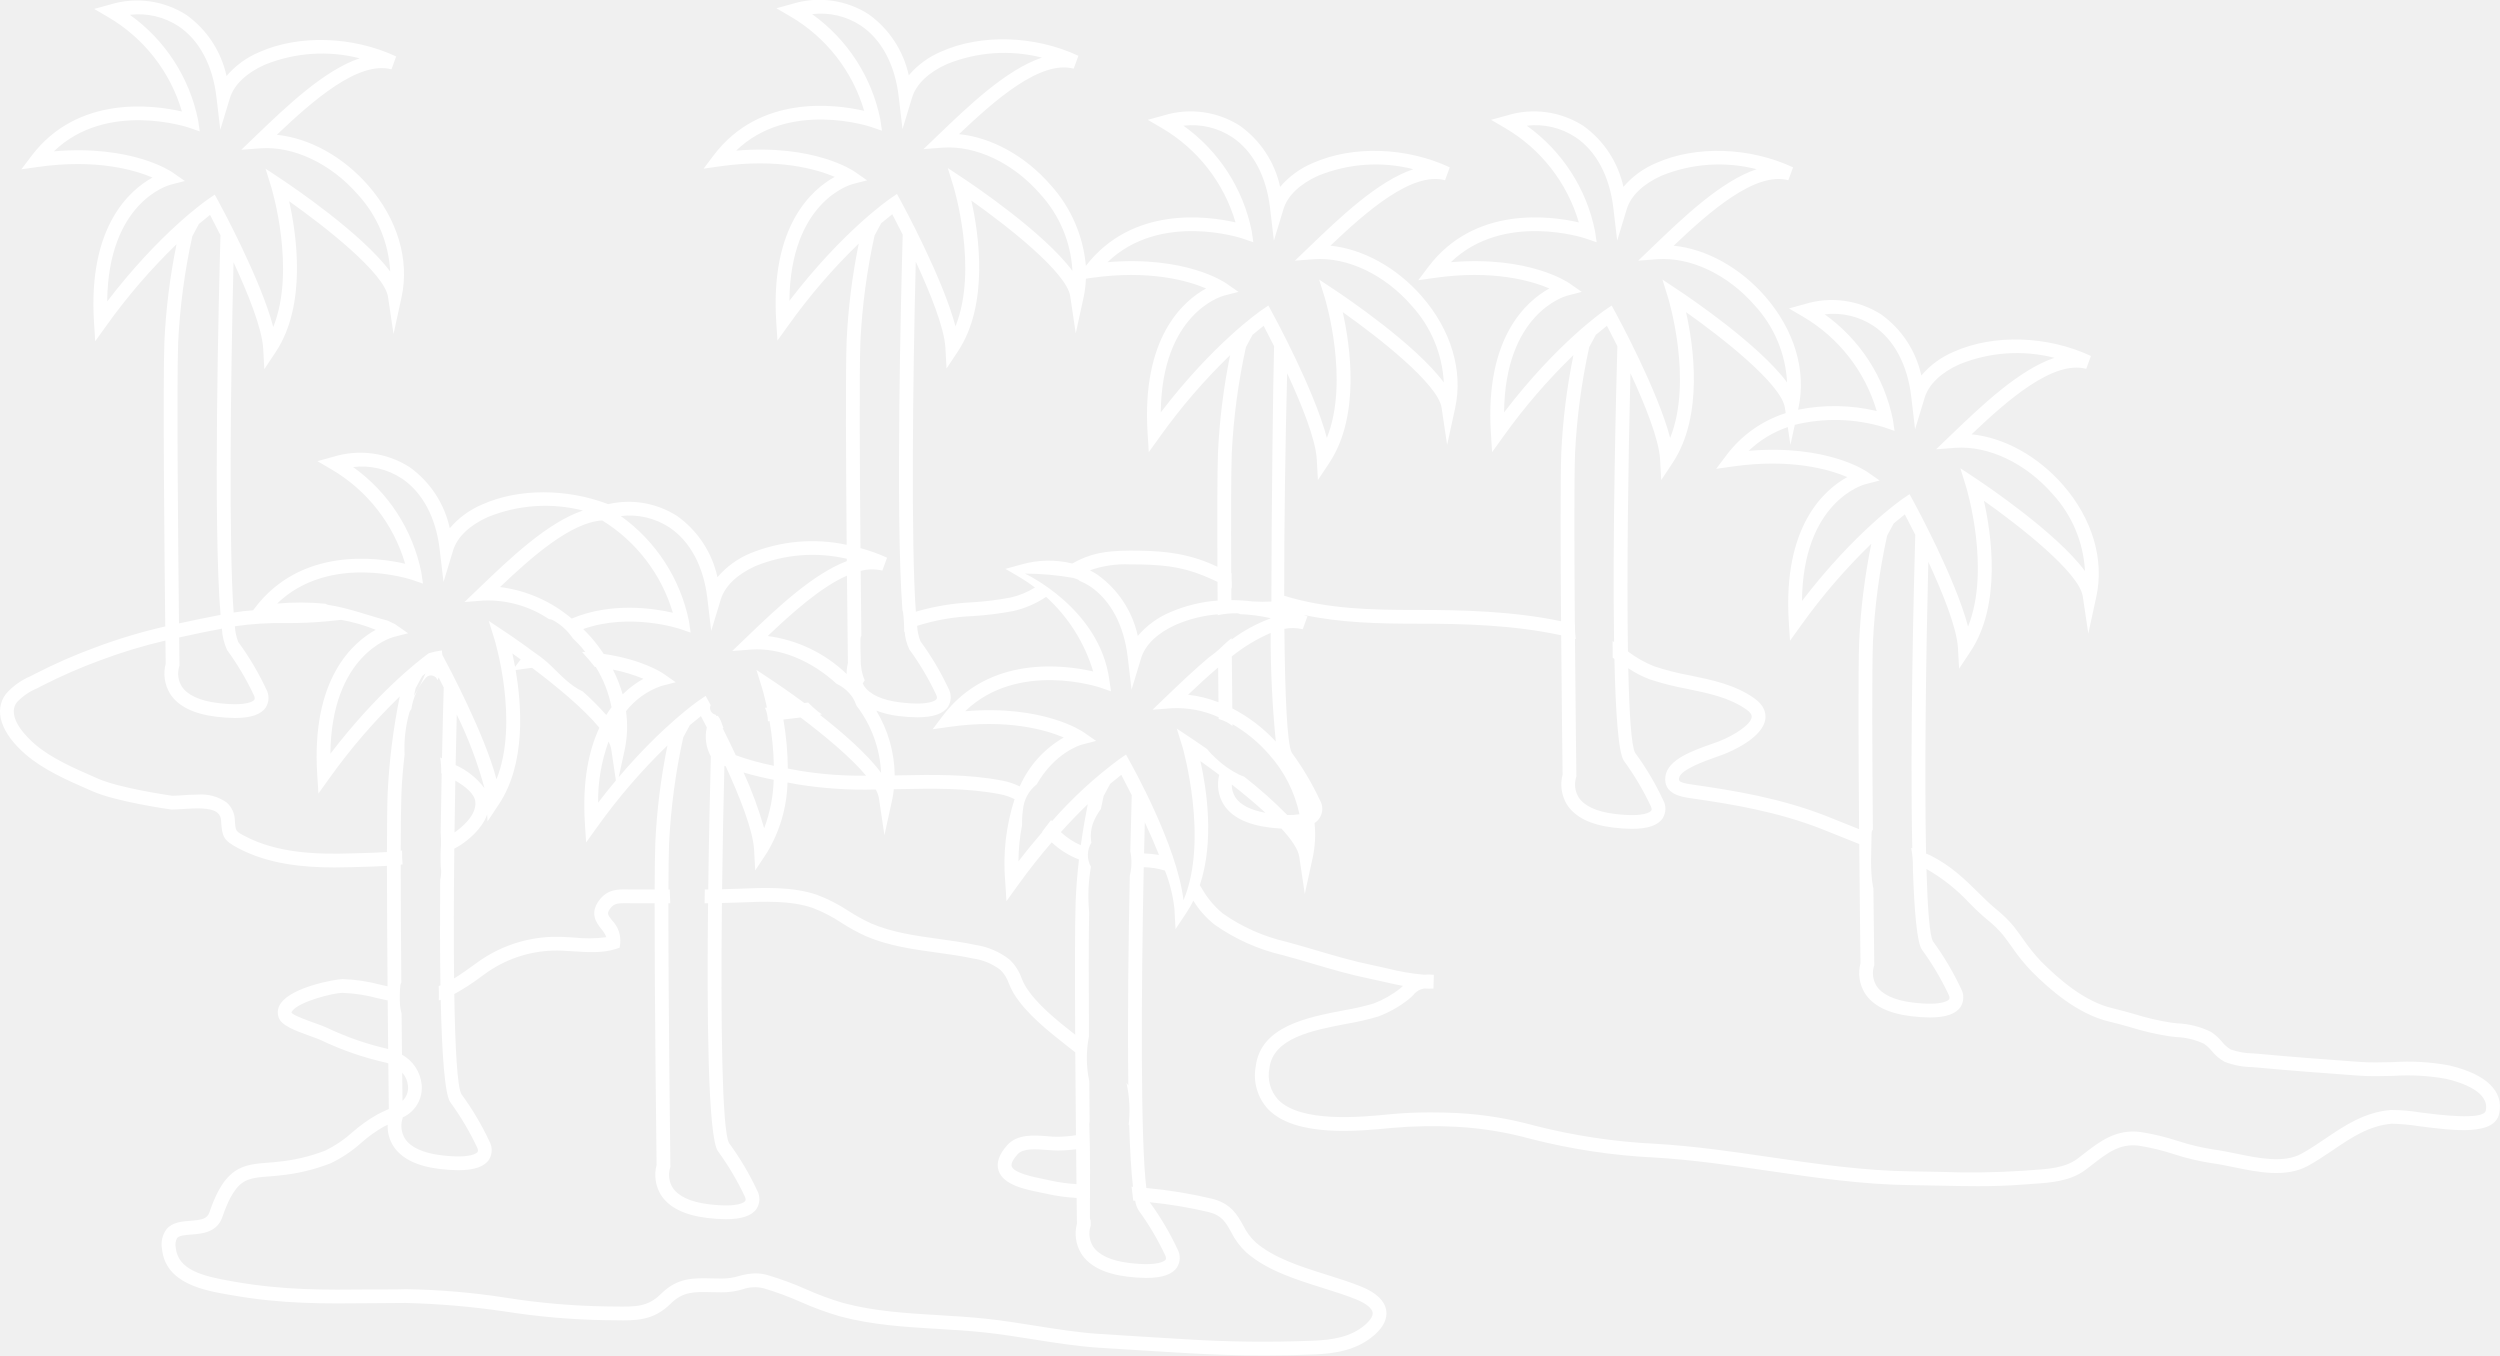
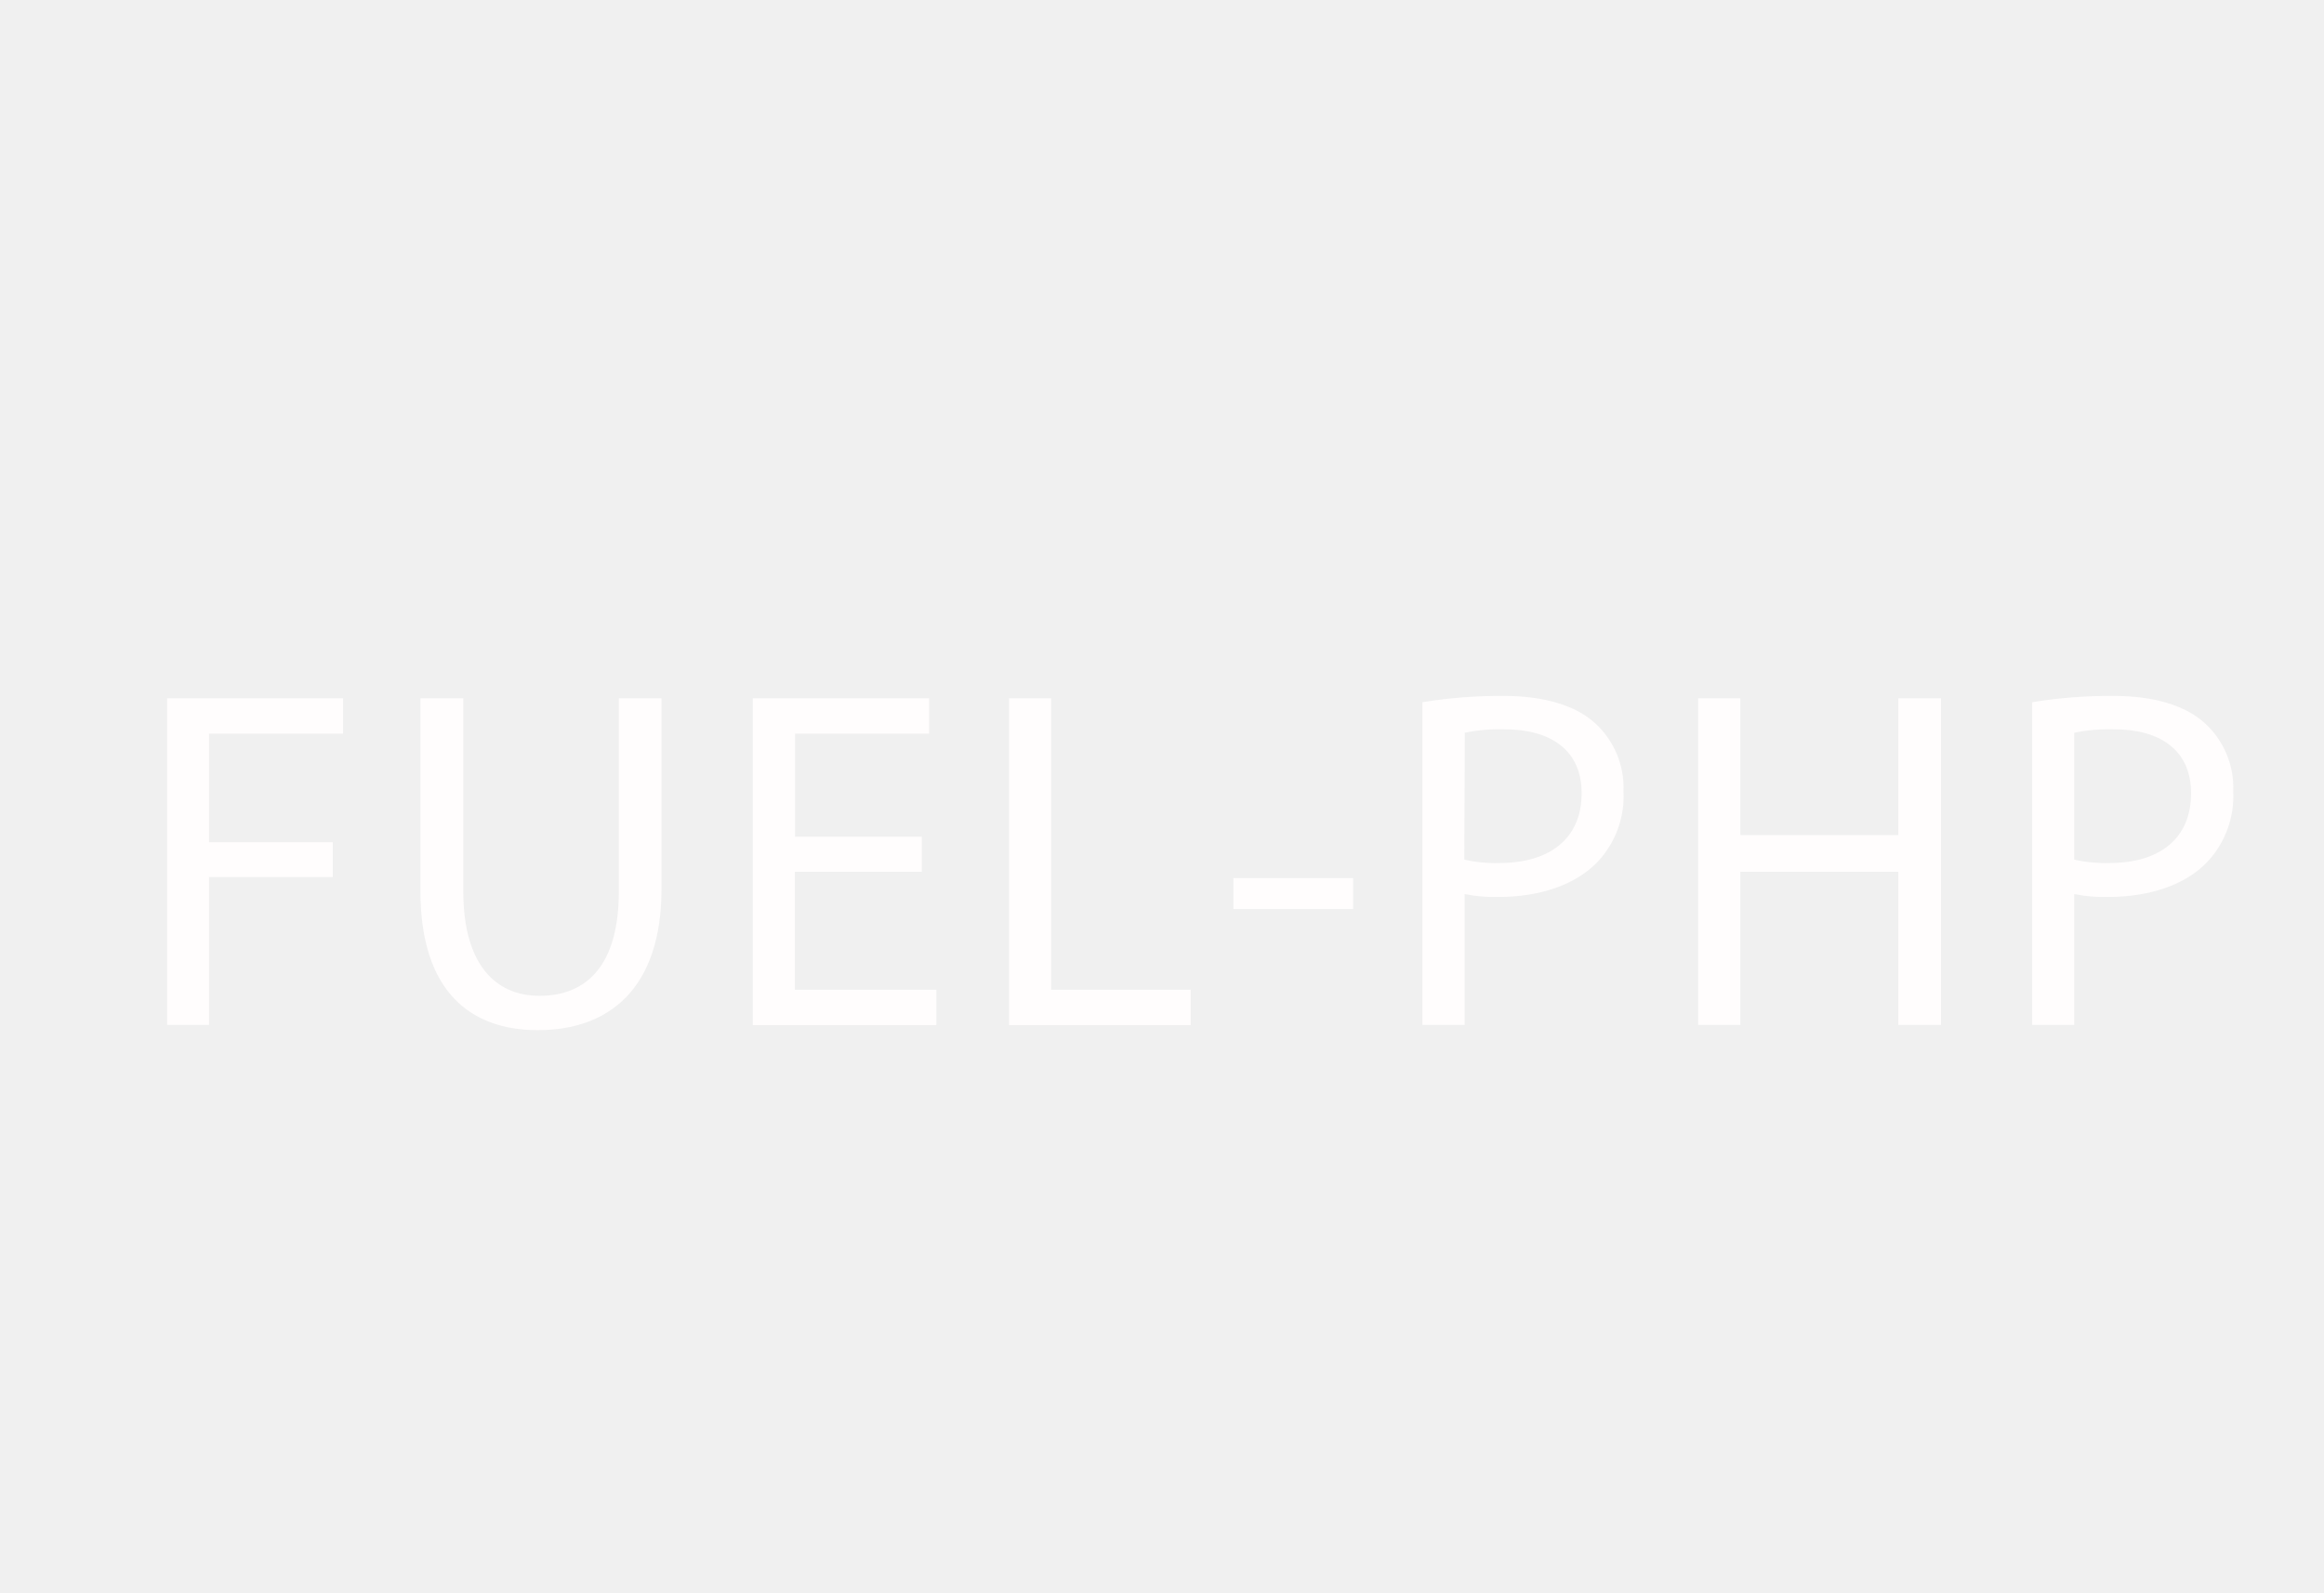
- <svg xmlns="http://www.w3.org/2000/svg" viewBox="0 0 425.689 230.808">
+ <svg xmlns="http://www.w3.org/2000/svg" viewBox="0 0 225.37 154.45">
  <defs>
-     <style>
-       .cls-1 {
-         fill: #fff;
-       }
-     </style>
+     <style>.cls-1,.cls-2{fill:#fffdfd;}.cls-2{opacity:0;}</style>
  </defs>
  <g id="Layer_2" data-name="Layer 2">
-     <g id="Layer_4" data-name="Layer 4">
-       <path class="cls-1" d="M417.095,181.428a38.192,38.192,0,0,0-9.65-.573c-1.995.046-3.88.094-5.697-.041l-.483-.034c-5.697-.419-11.075-.813-16.602-1.331l-1.008-.08a12.09,12.09,0,0,1-3.837-.676,5.566,5.566,0,0,1-1.48-1.315,8.215,8.215,0,0,0-1.851-1.663,14.122,14.122,0,0,0-5.726-1.461l-1.088-.126a43.324,43.324,0,0,1-6.205-1.445c-1.23-.353-2.46-.701-3.695-.99-4.911-1.141-9.288-5.064-12.154-7.914a30.747,30.747,0,0,1-3.191-3.958c-.506-.701-1.015-1.406-1.555-2.103a20.515,20.515,0,0,0-2.962-2.891c-.55-.467-1.097-.932-1.606-1.425l-1.232-1.207c-2.591-2.549-4.829-4.753-8.39-6.549-.234-.118-.482-.197-.721-.303-.282-13.602-.017-33.812.383-49.676,2.393,5.155,4.855,11.206,5.046,14.664l.195,3.532,1.954-2.948c5.319-8.031,3.534-20.029,2.272-25.652,6.095,4.311,16.231,12.239,16.833,16.281l.941,6.336,1.363-6.258c1.388-6.368-.673-13.301-5.658-19.028-4.309-4.945-10.062-8.088-15.58-8.64,6.168-5.864,13.913-12.649,19.525-11.148l.802-2.194c-7.41-3.461-16.565-3.745-23.332-.728a14.781,14.781,0,0,0-5.552,4.054,17.334,17.334,0,0,0-6.824-10.392,15.59,15.59,0,0,0-13.029-1.764l-2.689.738,2.407,1.406a27.638,27.638,0,0,1,12.539,16.061,31.289,31.289,0,0,0-13.389-.222l.057-.26c1.388-6.368-.673-13.301-5.658-19.028-4.309-4.945-10.062-8.088-15.58-8.64,6.168-5.864,13.913-12.649,19.525-11.148l.802-2.194c-7.41-3.461-16.565-3.745-23.332-.728a14.78,14.78,0,0,0-5.552,4.054,17.334,17.334,0,0,0-6.824-10.392,15.59,15.59,0,0,0-13.029-1.764l-2.689.738,2.407,1.406A27.638,27.638,0,0,1,268.836,37.87c-4.893-1.127-17.756-2.847-25.629,7.575L241.496,47.713l2.813-.399c9.918-1.409,16.428.492,19.516,1.8-3.912,2.158-10.988,8.342-9.964,24.596l.206,3.28,1.917-2.669a100.736,100.736,0,0,1,11.933-13.854,107.872,107.872,0,0,0-2.068,16.577c-.166,4.412-.127,16.817-.039,28.736-8.123-1.698-16.658-1.935-24.658-1.922-7.769.012-15.265-.177-22.484-2.414-.018-12.057.204-26.165.5-37.895,2.393,5.155,4.855,11.206,5.046,14.664l.195,3.532,1.954-2.948c5.319-8.031,3.534-20.029,2.272-25.652,6.095,4.311,16.231,12.239,16.833,16.281l.941,6.336,1.363-6.258c1.388-6.368-.673-13.301-5.658-19.028-4.309-4.945-10.062-8.088-15.58-8.64,6.168-5.864,13.913-12.649,19.525-11.148l.802-2.194c-7.41-3.461-16.565-3.745-23.332-.728a14.78,14.78,0,0,0-5.552,4.054,17.334,17.334,0,0,0-6.824-10.392,15.59,15.59,0,0,0-13.029-1.764l-2.689.738,2.407,1.406A27.638,27.638,0,0,1,210.381,37.87c-4.864-1.12-17.599-2.815-25.484,7.403a23.547,23.547,0,0,0-6.019-13.792c-4.309-4.945-10.062-8.088-15.58-8.64,6.168-5.864,13.913-12.649,19.525-11.148l.802-2.194c-7.41-3.461-16.565-3.745-23.332-.728a14.78,14.78,0,0,0-5.552,4.054,17.334,17.334,0,0,0-6.824-10.392A15.59,15.59,0,0,0,134.888.668l-2.689.738L134.607,2.812a27.638,27.638,0,0,1,12.539,16.061c-4.893-1.127-17.756-2.847-25.629,7.575l-1.711,2.268,2.813-.399c9.918-1.409,16.428.492,19.516,1.8-3.912,2.158-10.988,8.342-9.964,24.596l.206,3.28,1.917-2.669a100.736,100.736,0,0,1,11.933-13.854,107.872,107.872,0,0,0-2.068,16.577c-.195,5.161-.108,21.259.009,34.72a27.995,27.995,0,0,0-16.451,1.462,14.78,14.78,0,0,0-5.552,4.054,17.334,17.334,0,0,0-6.824-10.392,15.294,15.294,0,0,0-11.781-2.044c-7.031-2.684-15.223-2.724-21.423.04a14.78,14.78,0,0,0-5.552,4.054,17.334,17.334,0,0,0-6.824-10.392,15.59,15.59,0,0,0-13.029-1.764l-2.689.738,2.407,1.406A27.638,27.638,0,0,1,68.989,95.992c-4.893-1.127-17.756-2.847-25.629,7.575l-.266.353c-1.109.077-2.214.195-3.311.378-.825-11.364-.534-39.126-.016-59.63,2.393,5.155,4.855,11.206,5.046,14.664l.195,3.532,1.954-2.948c5.319-8.031,3.534-20.029,2.272-25.652,6.095,4.311,16.231,12.239,16.833,16.281l.941,6.336,1.363-6.258c1.388-6.368-.673-13.301-5.658-19.028-4.309-4.945-10.062-8.088-15.58-8.64C53.301,17.091,61.045,10.306,66.657,11.807l.802-2.194c-7.41-3.461-16.565-3.745-23.332-.728a14.78,14.78,0,0,0-5.552,4.054A17.334,17.334,0,0,0,31.751,2.546,15.59,15.59,0,0,0,18.722.782l-2.689.738,2.407,1.406A27.638,27.638,0,0,1,30.979,18.988c-4.893-1.127-17.756-2.847-25.629,7.575L3.639,28.83l2.813-.399c9.918-1.409,16.428.492,19.516,1.8-3.912,2.158-10.988,8.342-9.964,24.596l.206,3.28,1.917-2.669A100.736,100.736,0,0,1,30.06,41.586a107.872,107.872,0,0,0-2.068,16.577c-.271,7.184.002,35.55.146,48.502A92.722,92.722,0,0,0,16.182,110.26a90.539,90.539,0,0,0-10.149,4.448l-.813.421A11.62,11.62,0,0,0,1.007,118.158c-2.112,2.808-.859,6.659,3.353,10.296C7.4,131.083,11.452,132.854,15.03,134.416l.76.334c4.036,1.771,12.926,3.028,13.301,3.081l.163.011c.584,0,1.264-.044,1.99-.092,1.984-.128,4.703-.307,5.813.667a1.843,1.843,0,0,1,.591,1.397c.17,2.694.403,3.28,2.937,4.622C45.675,147.124,51.537,147.706,56.945,147.706c.98,0,1.947-.021,2.891-.048l1.489-.041c1.514-.04,3.041-.083,4.562-.18.003,6.179.05,13.592.107,20.507-.392-.086-.783-.173-1.181-.264a28.887,28.887,0,0,0-6.489-.969c-1.452.071-8.558,1.356-10.486,4.096a2.592,2.592,0,0,0-.385,2.458c.47,1.315,2.501,2.128,5.545,3.216.703.252,1.306.463,1.633.625a52.502,52.502,0,0,0,11.144,3.853c.114.028.229.074.344.112.037,3.482.069,6.226.088,7.759-.119.056-.228.108-.354.166-.513.234-1.035.474-1.542.74a25.154,25.154,0,0,0-4.281,3.037,19.864,19.864,0,0,1-4.67,3.156,30.462,30.462,0,0,1-8.093,1.897c-.536.071-1.097.112-1.668.153-1.865.137-3.979.293-5.658,1.484-2.178,1.551-3.349,4.274-4.29,6.986-.378,1.09-1.28,1.271-3.253,1.422-1.429.11-3.049.234-4.05,1.436a4.335,4.335,0,0,0-.763,3.376c.621,5.898,7.163,7.039,11.489,7.793l.389.066c8.7,1.528,15.672,1.443,23.728,1.363,1.878-.021,3.818-.041,5.85-.044a139,139,0,0,1,16.946,1.455,122.475,122.475,0,0,0,17.198,1.48c.55,0,1.077.009,1.583.016,3.479.066,6.475.105,9.442-2.84,2.075-2.059,4.006-2.013,6.918-1.947.534.011,1.093.025,1.674.025a12.009,12.009,0,0,0,3.635-.509,6.233,6.233,0,0,1,3.628-.167,51.816,51.816,0,0,1,6.29,2.325,52.512,52.512,0,0,0,6.647,2.439c5.493,1.477,11.178,1.816,16.675,2.142,2.634.158,5.355.318,8.001.605,2.735.295,5.516.738,8.205,1.164,3.647.582,7.415,1.182,11.185,1.434,3.037.204,6.075.385,9.114.566l5.087.307c4.888.3,9.547.451,14.071.451,2.882,0,5.706-.062,8.5-.181,3.31-.147,7.101-.644,10.117-3.246,1.615-1.395,2.313-2.833,2.082-4.274-.259-1.597-1.677-2.969-4.102-3.967-1.855-.767-3.869-1.4-5.999-2.068-4.453-1.4-9.057-2.845-12.184-5.58a9.856,9.856,0,0,1-2.078-2.847c-.973-1.75-2.078-3.736-5.305-4.533a80.01,80.01,0,0,0-11.178-1.825c-1.003-7.972-.879-33.371-.442-54.623a13.248,13.248,0,0,1,3.61.573,25.406,25.406,0,0,1,1.61,6.439l.195,3.532,1.954-2.948a17.942,17.942,0,0,0,1.078-1.897,15.29,15.29,0,0,0,3.593,4.061,33.063,33.063,0,0,0,11.65,5.22c1.709.456,3.401.955,5.094,1.455,3.117.919,6.34,1.867,9.627,2.536.795.16,1.601.346,2.417.531,1.088.25,2.192.502,3.303.71a5.039,5.039,0,0,1-.444.41,17.111,17.111,0,0,1-4.549,2.591,43.421,43.421,0,0,1-5.003,1.145c-6.338,1.216-14.227,2.728-15.067,9.565a8.462,8.462,0,0,0,2.126,7.302c4.68,4.785,15.26,3.74,21.153,3.161a77.692,77.692,0,0,1,11.024-.179,59.87,59.87,0,0,1,12.578,2.068,105.597,105.597,0,0,0,21.002,3.161c6.464.373,13.013,1.331,19.344,2.256,7.955,1.161,16.183,2.364,24.431,2.446,1.592.016,3.184.05,4.776.085,2.133.046,4.297.092,6.475.092,2.623,0,5.266-.066,7.886-.286.483-.039.978-.073,1.477-.105,3.005-.199,6.414-.424,9.05-2.41l1.072-.825c2.543-1.977,4.728-3.699,7.98-3.269a38.175,38.175,0,0,1,5.933,1.432,40.68,40.68,0,0,0,6.425,1.537c1.136.144,2.382.403,3.683.669,4.217.87,9.004,1.851,12.738-.195,1.514-.829,2.93-1.787,4.297-2.712,3.145-2.128,6.114-4.139,10.001-4.473a33.564,33.564,0,0,1,4.572.415c6.047.776,12.905,1.661,13.714-2.155C426.363,185.812,423.356,182.91,417.095,181.428ZM331.821,169.402c.002.005.25.479.064.751-.082.124-.978,1.191-6.21.554-3.088-.376-5.218-1.363-6.164-2.854a4.156,4.156,0,0,1-.435-3.298l.066-.195-.002-.206c-.002-.155-.07-5.553-.145-12.947a.947.947,0,0,1-.057-.146c-.562-3.035-.263-6.108-.255-9.171a1.077,1.077,0,0,1,.221-.654c-.105-12.833-.169-27.191.014-31.988a108.765,108.765,0,0,1,2.414-18.038l1.123-2.083c.747-.628,1.414-1.172,1.889-1.538.432.82,1.059,2.031,1.778,3.468-.223,7.875-.921,35.06-.505,53.379-.062-.02-.123-.04-.185-.06a17.273,17.273,0,0,1,.292,3.491c0,.009-.008.015-.008.024.244,7.324.711,12.696,1.534,13.795A47.185,47.185,0,0,1,331.821,169.402Zm-15.262-28.215c-.571-.23-1.151-.458-1.714-.687-1.285-.522-2.57-1.042-3.857-1.544-7.831-3.051-15.514-4.315-22.899-5.376-2.187-.307-2.254-.6-2.185-1.093.204-1.436,4.48-2.939,6.306-3.58.504-.179.951-.337,1.306-.474,1.113-.433,6.693-2.765,7.082-6.047.11-.919-.137-2.275-1.931-3.523-3.278-2.284-7.149-3.083-10.892-3.853a45.944,45.944,0,0,1-6.079-1.539,19.242,19.242,0,0,1-4.497-2.542c-.211-13.511.046-32.385.425-47.378,2.393,5.155,4.855,11.206,5.046,14.664l.195,3.532,1.954-2.948c5.319-8.031,3.534-20.029,2.272-25.652,6.095,4.311,16.231,12.239,16.833,16.281l.136.916a20.31,20.31,0,0,0-10.129,7.219l-1.711,2.268,2.813-.399c9.918-1.409,16.428.492,19.516,1.8-3.912,2.158-10.988,8.342-9.964,24.596l.206,3.28,1.917-2.669a100.735,100.735,0,0,1,11.933-13.854,107.873,107.873,0,0,0-2.068,16.577C316.391,113.983,316.454,128.345,316.559,141.187ZM268.417,132.038c-.003-.221-.14-11.109-.239-23.27.047.015.091.037.139.052-.038-.339-.09-.683-.11-1.01-.03-.491-.026-.983-.027-1.474l-.021-.007c-.091-12.059-.133-24.745.036-29.196a108.765,108.765,0,0,1,2.414-18.038l1.123-2.083c.747-.628,1.414-1.172,1.889-1.538.432.82,1.059,2.031,1.778,3.468-.211,7.456-.848,32.222-.562,50.388q-.13-.085-.258-.174c.025.887.02,1.777.02,2.665.006.061.007.122.013.183.092.064.187.123.279.188.205,9.142.683,16.108,1.636,17.38a47.185,47.185,0,0,1,4.57,7.715c.002.005.25.479.064.751-.082.124-.978,1.191-6.21.554-3.088-.376-5.218-1.363-6.164-2.854a4.156,4.156,0,0,1-.435-3.298l.066-.195Zm36.448-56.275.746-3.426a28.757,28.757,0,0,1,15.161.404l1.821.628-.277-1.906a29.109,29.109,0,0,0-11.62-17.942,12.419,12.419,0,0,1,8.326,1.97c3.5,2.359,5.777,6.631,6.414,12.03l.655,5.575,1.631-5.371c.689-2.275,2.799-4.297,5.942-5.699a25.919,25.919,0,0,1,16.169-1.099c-6.052,2.025-12.509,8.228-17.576,13.091l-2.591,2.488,3.262-.252c5.642-.396,11.987,2.591,16.595,7.884a20.988,20.988,0,0,1,5.5,13.104c-4.817-6.505-16.852-14.616-18.483-15.697l-2.744-1.823.976,3.147c.048.153,4.26,14.039.339,23.817-2.146-8.177-9.007-20.794-9.343-21.408l-.618-1.136-1.07.728c-.355.241-8.23,5.676-17.248,17.463.165-16.817,10.289-19.747,10.761-19.875l2.467-.637-2.094-1.459c-.295-.206-6.956-4.719-20.205-3.598a17.978,17.978,0,0,1,6.652-4.041Zm-48.757-5.548c.165-16.817,10.289-19.747,10.761-19.875l2.467-.637-2.094-1.459c-.295-.206-6.956-4.719-20.205-3.598,9.011-8.695,22.86-4.077,23.011-4.022l1.821.628-.277-1.906a29.109,29.109,0,0,0-11.62-17.942,12.419,12.419,0,0,1,8.326,1.97c3.5,2.359,5.777,6.631,6.414,12.03l.655,5.575,1.631-5.371c.689-2.275,2.799-4.297,5.942-5.699a25.919,25.919,0,0,1,16.169-1.099c-6.052,2.025-12.509,8.228-17.576,13.091L278.942,44.387l3.262-.252c5.642-.396,11.987,2.591,16.595,7.884a20.988,20.988,0,0,1,5.5,13.104c-4.817-6.505-16.852-14.616-18.483-15.697l-2.744-1.823.976,3.147c.048.153,4.26,14.039.339,23.817-2.146-8.177-9.007-20.794-9.343-21.408l-.618-1.136-1.07.728C273,52.993,265.125,58.428,256.108,70.215ZM211.593,40.624l1.821.628-.277-1.906a29.109,29.109,0,0,0-11.62-17.942,12.419,12.419,0,0,1,8.326,1.97c3.5,2.359,5.777,6.631,6.414,12.03l.655,5.575,1.631-5.371c.689-2.275,2.799-4.297,5.942-5.699a25.919,25.919,0,0,1,16.169-1.099c-6.052,2.025-12.509,8.228-17.576,13.091L220.487,44.387l3.262-.252c5.642-.396,11.987,2.591,16.595,7.884a20.988,20.988,0,0,1,5.5,13.104c-4.817-6.505-16.852-14.616-18.483-15.697l-2.744-1.823.976,3.147c.048.153,4.26,14.039.339,23.817-2.146-8.177-9.007-20.794-9.343-21.408l-.618-1.136-1.07.728c-.355.241-8.23,5.676-17.248,17.463.165-16.817,10.289-19.747,10.761-19.875l2.467-.637-2.094-1.459c-.295-.206-6.956-4.719-20.205-3.598C197.593,35.951,211.442,40.569,211.593,40.624Zm-1.886,57.08c.002-.027.018-.042.021-.068l-.079-.038c-.044-8.979-.038-17.091.091-20.465A108.765,108.765,0,0,1,212.154,59.095l1.123-2.083c.747-.628,1.414-1.172,1.889-1.538.432.82,1.059,2.031,1.778,3.468-.169,5.987-.44,27.555-.462,43.489a27.477,27.477,0,0,1-3.162-.014,30.667,30.667,0,0,0-3.646-.235q-.006-.989-.012-1.973C209.857,100.305,209.669,98.333,209.707,97.703Zm7.532,28.564a26.949,26.949,0,0,0-7.406-5.645c-.028-2.69-.057-5.699-.084-8.855a28.804,28.804,0,0,1,6.611-3.992A182.953,182.953,0,0,0,217.239,126.267ZM184.536,50.509a18.451,18.451,0,0,0,.371-3.06l.946-.134c9.918-1.409,16.428.492,19.516,1.8-3.912,2.158-10.988,8.342-9.964,24.596l.206,3.28,1.917-2.669a100.736,100.736,0,0,1,11.933-13.854,107.872,107.872,0,0,0-2.068,16.577c-.123,3.26-.134,10.89-.095,19.458-.474-.213-.945-.434-1.426-.631-4.847-1.984-9.128-2.1-13.436-2.116-4.405.018-6.856.524-9.86,2.194a16.806,16.806,0,0,0-8.69.176l-2.689.738,2.407,1.406a27.478,27.478,0,0,1,2.625,1.765,13.487,13.487,0,0,1-4.119,1.702,52.155,52.155,0,0,1-6.588.825,40.716,40.716,0,0,0-9.576,1.594c-.823-11.382-.531-39.115-.014-59.601,2.393,5.155,4.855,11.206,5.046,14.664l.195,3.532,1.954-2.948c5.319-8.031,3.534-20.029,2.272-25.652,6.095,4.311,16.231,12.239,16.833,16.281l.941,6.336Zm22.794,51.756a24.853,24.853,0,0,0-8.039,1.963,14.78,14.78,0,0,0-5.552,4.054,17.334,17.334,0,0,0-6.824-10.392,13.857,13.857,0,0,0-1.325-.783,18.021,18.021,0,0,1,6.856-1.005c5.06.002,8.493.284,12.539,1.942.778.319,1.555.669,2.327,1.031Q207.32,100.661,207.33,102.264Zm-45.715,21.511c9.918-1.409,16.428.492,19.516,1.8a17.947,17.947,0,0,0-7.495,8.33,11.621,11.621,0,0,0-2.987-.988c-5.825-1.125-11.833-1.008-17.637-.893-.22.004-.445.006-.666.011a21.73,21.73,0,0,0-3.14-11.04,16.025,16.025,0,0,0,3.772.926,26.926,26.926,0,0,0,3.205.218c2.73,0,4.462-.602,5.257-1.823a3.071,3.071,0,0,0,.055-3.095,48.276,48.276,0,0,0-4.767-8.035,8.483,8.483,0,0,1-.561-2.625,36.043,36.043,0,0,1,9.552-1.661,55.452,55.452,0,0,0,6.885-.868,16.609,16.609,0,0,0,5.525-2.405,28.046,28.046,0,0,1,8.015,12.704c-4.893-1.127-17.756-2.847-25.629,7.575l-1.711,2.268Zm22.109,22.575c-.262,2.251-.475,4.68-.568,7.156-.138,3.665-.135,12.847-.079,22.683-3.136-2.462-6.623-5.239-8.477-8.279a9.909,9.909,0,0,1-.655-1.365,7.977,7.977,0,0,0-2.068-3.172,12.273,12.273,0,0,0-5.729-2.467c-2.084-.447-4.249-.747-6.34-1.035-3.883-.538-7.9-1.093-11.451-2.625a30.958,30.958,0,0,1-3.846-2.116,26.918,26.918,0,0,0-5.381-2.758c-4.203-1.429-8.906-1.23-13.45-1.04-.933.039-1.824.055-2.727.078.088-7.22.228-14.475.392-21.015l.001 0c.073.03.149.049.222.079,2.324,5.051,4.647,10.848,4.833,14.203l.195,3.532,1.954-2.948a24.212,24.212,0,0,0,3.543-12.02c.594.109,1.185.221,1.781.329a71.381,71.381,0,0,0,13.243.861,4.81,4.81,0,0,1,.539,1.46l.941,6.336,1.363-6.258c.114-.524.169-1.056.237-1.586.286-.005.576-.008.861-.013,5.687-.11,11.567-.224,17.147.852a9.12,9.12,0,0,1,2.551.853,35.561,35.561,0,0,0-1.588,14.096l.206,3.28,1.917-2.669c1.978-2.754,3.929-5.193,5.787-7.351A14.373,14.373,0,0,0,183.724,146.351Zm-3.09-4.666c1.654-1.832,3.194-3.413,4.59-4.756-.328,1.618-.783,4.073-1.19,7A12.182,12.182,0,0,1,180.634,141.685ZM183.298,201.626a27.18,27.18,0,0,1-4.35-.596c-.357-.085-.781-.17-1.241-.263-1.642-.33-5.06-1.017-5.442-2.171-.142-.433.222-1.182,1.006-2.052.941-1.049,3.044-.877,4.893-.738.694.055,1.338.087,1.952.101a24.051,24.051,0,0,0,3.122-.218C183.257,197.874,183.279,199.88,183.298,201.626Zm-56.679-70.088c1.68.503,3.392.895,5.121,1.245a25.427,25.427,0,0,1-1.621,8.249A68.484,68.484,0,0,0,126.619,131.538Zm6.773-9.021c.973-.108,1.948-.22,2.933-.345,4.007,3.02,8.533,6.769,11.155,9.907a64.481,64.481,0,0,1-11.378-.851c-.66-.119-1.305-.24-1.955-.36A51.04,51.04,0,0,0,133.392,122.516Zm13.178-10.294c-.059-1.139-.052-2.279-.05-3.419a1.13,1.13,0,0,1,.149-.575c-.032-2.813-.074-6.66-.116-11.017a7.5,7.5,0,0,1,3.693-.058l.802-2.194a29.266,29.266,0,0,0-4.53-1.629c-.12-13.549-.211-29.994-.013-35.194a108.765,108.765,0,0,1,2.414-18.038l1.123-2.083c.747-.628,1.414-1.172,1.889-1.538.432.82,1.059,2.031,1.778,3.468-.272,9.628-1.256,48.126-.043,63.963a1.646,1.646,0,0,1,.109.413,22.9,22.9,0,0,1,.174,3.267c.031-.018.06-.04.091-.057a8.247,8.247,0,0,0,.797,3.044,47.185,47.185,0,0,1,4.57,7.715c.002.005.25.479.064.751-.082.124-.978,1.191-6.21.554-3.088-.376-5.218-1.363-6.164-2.854a3.536,3.536,0,0,1-.19-.367c.115-.177.218-.363.33-.542A8.42,8.42,0,0,1,146.569,112.222ZM134.417,51.219c.165-16.817,10.289-19.747,10.761-19.875l2.467-.637L145.551,29.247c-.295-.206-6.956-4.719-20.205-3.598,9.011-8.695,22.86-4.077,23.011-4.022l1.821.628-.277-1.906a29.109,29.109,0,0,0-11.62-17.942A12.419,12.419,0,0,1,146.607,4.376c3.5,2.359,5.777,6.631,6.414,12.03l.655,5.575,1.631-5.371c.689-2.275,2.799-4.297,5.942-5.699A25.919,25.919,0,0,1,177.417,9.812c-6.052,2.025-12.509,8.228-17.576,13.091l-2.591,2.488,3.262-.252c5.642-.396,11.987,2.591,16.595,7.884a20.988,20.988,0,0,1,5.5,13.104c-4.817-6.505-16.852-14.616-18.483-15.697l-2.744-1.823.976,3.147c.048.153,4.26,14.039.339,23.817-2.146-8.177-9.007-20.794-9.343-21.408l-.618-1.136-1.07.728C151.309,33.996,143.435,39.431,134.417,51.219Zm9.962,61.678a6.964,6.964,0,0,0-.212,1.873,23.851,23.851,0,0,0-13.445-6.468c4.161-3.956,9.037-8.32,13.494-10.288C144.29,105.759,144.364,111.801,144.378,112.897ZM114.03,89.838c3.5,2.359,5.777,6.631,6.414,12.03l.655,5.575,1.631-5.371c.689-2.275,2.799-4.297,5.942-5.699a25.725,25.725,0,0,1,15.517-1.229c.001.133.003.265.004.398-5.863,2.232-12.041,8.132-16.928,12.823l-2.591,2.488,3.262-.252c4.85-.341,10.193,1.865,14.531,5.844a6.605,6.605,0,0,1,2.702,2.309,6.168,6.168,0,0,1,.677,1.414,20.311,20.311,0,0,1,4.184,11.421c-2.41-3.254-6.625-6.91-10.441-9.886.064-.011.128-.017.192-.028.063-.011.115-.034.177-.046-.22-.14-.44-.281-.65-.445a17.874,17.874,0,0,1-1.704-1.566c-.214.029-.425.063-.639.092-2.665-1.973-4.797-3.407-5.418-3.819l-2.744-1.823.976,3.147c.014.045.39,1.298.811,3.263-.108.012-.217.027-.325.039a6.079,6.079,0,0,1,.499,2.303c.089-.01.179-.022.268-.032a50.403,50.403,0,0,1,.737,7.609,45.098,45.098,0,0,1-6.483-1.797c-.788-1.687-1.554-3.251-2.23-4.595.035-.014.09-.025.129-.038-.017-.047-.04-.097-.056-.144-.108-.302-.211-.607-.325-.907-.025-.065-.054-.13-.077-.196l-.003-.005c-.061-.127-.119-.254-.187-.378-.059-.108-.129-.209-.198-.311a1.71,1.71,0,0,1-.149-.16c-.062.025-.132.041-.192.068-.044-.084-.078-.148-.12-.228-.039-.01-.077-.021-.116-.028a1.189,1.189,0,0,1-.819-1.443.933.933,0,0,1,.075-.155c-.121-.226-.216-.4-.245-.453l-.618-1.136-1.07.728c-.308.209-6.272,4.331-13.73,13.104l1.022-4.693a18.927,18.927,0,0,0,.219-6.535,13.055,13.055,0,0,1,6.002-4.288l2.467-.637-2.094-1.459c-.208-.145-3.584-2.417-10.176-3.363a27.436,27.436,0,0,0-2.076-2.746c-.453-.52-.931-1.009-1.414-1.489,7.964-2.838,16.355-.066,16.472-.023l1.821.628-.277-1.906a29.109,29.109,0,0,0-11.62-17.942A12.419,12.419,0,0,1,114.03,89.838Zm.119,108.665c-.005-.356-.356-28.216-.337-44.698l.314 0c-.023-.782-.05-1.564-.084-2.346l-.224-0c.013-3.44.046-6.219.109-7.862a108.765,108.765,0,0,1,2.414-18.038l1.123-2.083c.747-.628,1.414-1.172,1.889-1.538.268.508.609,1.164,1.001,1.93a6.916,6.916,0,0,0,.686,4.92c-.137,5.238-.331,13.582-.447,22.669l-.58.001c-.016.782-.022,1.564-.039,2.346l.591-.001c-.209,18.881-.037,39.923,1.694,42.233a47.184,47.184,0,0,1,4.57,7.715c.002.005.25.479.064.751-.082.124-.978,1.191-6.21.554-3.088-.376-5.218-1.363-6.164-2.854a4.156,4.156,0,0,1-.435-3.298l.066-.195Zm-11.759-40.317a4.317,4.317,0,0,1,.852,1.397,23.093,23.093,0,0,1-5.518.057,36.586,36.586,0,0,0-3.784-.117,22.981,22.981,0,0,0-12.722,4.4l-.616.442c-1.129.813-2.201,1.583-3.284,2.239-.074-6.627-.049-14.309.039-22.105.35-.198.707-.375,1.05-.601,1.224-.806,3.658-2.686,4.543-5.211l.065,1.18,1.954-2.948c4.548-6.867,3.901-16.621,2.829-22.824l2.242-.318c.194-.028.366-.035.558-.06,4.119,3.096,8.83,6.986,11.459,10.198-1.764,3.779-2.921,9.013-2.465,16.258l.206,3.28,1.917-2.669A100.736,100.736,0,0,1,113.649,126.933a107.872,107.872,0,0,0-2.068,16.577c-.063,1.663-.096,4.468-.109,7.948-1.335-0-2.67.002-4.006-.002l-.602-.007c-1.635-.037-3.486-.064-4.918,1.958C100.379,155.625,101.588,157.166,102.39,158.185ZM68.505,190.561l.066-.195-.001-.097a5.525,5.525,0,0,0,3.227-5.605,6.563,6.563,0,0,0-3.348-5.082c-.022-2.121-.045-4.498-.068-6.968a8.119,8.119,0,0,1-.266-1.491,20.228,20.228,0,0,1,.061-3.402,1.174,1.174,0,0,1,.159-.417c-.056-6.815-.1-14.048-.102-20.074.107-.012.213-.031.32-.044a20.957,20.957,0,0,1-.089-2.363c-.077.01-.152.024-.229.034.007-4.247.041-7.692.113-9.603.087-2.329.295-4.617.544-6.77a22.166,22.166,0,0,1,.821-7.185,1.097,1.097,0,0,1,.325-.526,10.362,10.362,0,0,1,2.539-5.435,1.157,1.157,0,0,1,1.913.484c.063-.154.149-.299.206-.454.263.513.552,1.085.858,1.695-.069,2.444-.184,6.737-.297,12.064-.096-.046-.199-.099-.297-.147a16.22,16.22,0,0,1,.169,2.689l.075.037c-.062,3.102-.119,6.494-.167,9.992a21.437,21.437,0,0,1,.055,2.206,31.621,31.621,0,0,0-.041,3.653,5.826,5.826,0,0,1-.1,2.27c-.046,6.167-.045,12.381.047,17.963-.095.039-.199.057-.295.093.033.814.034,1.632.016,2.453.107-.033.22-.053.326-.088.204,9.174.682,16.168,1.638,17.443a47.184,47.184,0,0,1,4.57,7.715c.002.005.25.479.064.751-.082.124-.978,1.191-6.21.554-3.088-.376-5.218-1.363-6.164-2.854A4.156,4.156,0,0,1,68.505,190.561Zm-.024-7.919a3.682,3.682,0,0,1,.974,2.167,3.013,3.013,0,0,1-.92,2.637C68.521,186.192,68.503,184.571,68.482,182.641Zm2.006-64.15c.128-.618.226-1.063.274-1.275l1.123-2.083c.19-.16.404-.346.578-.489A25.334,25.334,0,0,1,70.487,118.491Zm10.451,18.032c.235,2.329-2.385,4.421-3.547,5.229.039-2.963.086-5.923.139-8.832C79.198,133.892,80.798,135.132,80.939,136.523Zm-3.357-6.249c.059-2.96.124-5.848.194-8.602a69.147,69.147,0,0,1,4.719,12.53A12.659,12.659,0,0,0,77.582,130.275ZM87.242,111.268c.45.318.926.661,1.415,1.015l-.953,1.263C87.551,112.709,87.393,111.941,87.242,111.268Zm17.628,21.632c-.99,1.182-2.002,2.434-3.031,3.78a29.611,29.611,0,0,1,1.783-10.413,4.601,4.601,0,0,1,.453,1.283Zm-.513-18.887a27.633,27.633,0,0,1,5.199,1.566,16.508,16.508,0,0,0-3.532,2.652A23.012,23.012,0,0,0,104.357,114.013Zm10.211-9.678c-3.371-.776-10.525-1.832-17.224.993a23.343,23.343,0,0,0-12.202-5.368c5.423-5.155,12.064-11.017,17.403-11.34A27.732,27.732,0,0,1,114.568,104.335Zm-44.368-5.589,1.821.628-.277-1.906a29.109,29.109,0,0,0-11.62-17.942,12.419,12.419,0,0,1,8.326,1.97c3.5,2.359,5.777,6.631,6.414,12.03l.655,5.575,1.631-5.371c.689-2.275,2.799-4.297,5.942-5.699a25.919,25.919,0,0,1,16.169-1.099c-6.052,2.025-12.509,8.228-17.576,13.091L79.094,102.509l3.262-.252a18.673,18.673,0,0,1,11.133,3.176,1.333,1.333,0,0,1,.573.117,9.66,9.66,0,0,1,3.481,3.152c.479.466.961.926,1.408,1.439.25.288.475.585.709.878-.176-.011-.379-.005-.558-.014q1.135,1.228,2.17,2.545c.055.006.121.006.175.013a20.607,20.607,0,0,1,2.682,6.857q-.459.62-.896,1.328a48.152,48.152,0,0,0-4.001-4.012c-2.088-.945-3.739-2.757-5.359-4.32a19.338,19.338,0,0,0-2.537-2.077c-.551-.378-1.104-.771-1.631-1.194-1.842-1.323-3.256-2.277-3.737-2.596l-2.744-1.823.976,3.147c.048.153,4.26,14.039.339,23.817-2.02-7.696-8.211-19.316-9.214-21.17-.015-.255-.053-.512-.089-.77a13.81,13.81,0,0,0-2.274.496l.004.016c-1.953,1.431-8.896,6.868-16.707,17.077.165-16.817,10.289-19.747,10.761-19.875l2.467-.637-2.094-1.459c-.02-.014-.083-.056-.164-.108-.385-.169-.766-.354-1.138-.562-3.4-.881-6.684-2.171-10.184-2.699a.984.984,0,0,1-.461-.196,45.128,45.128,0,0,0-8.258-.033C56.2,94.073,70.049,98.691,70.2,98.746ZM43.241,118.403c.002.005.25.479.064.751-.082.124-.978,1.191-6.21.554-3.088-.376-5.218-1.363-6.164-2.854a4.156,4.156,0,0,1-.435-3.298l.066-.195-.002-.206c-.001-.087-.023-1.817-.055-4.611,2.482-.556,4.917-1.054,7.283-1.501a9.732,9.732,0,0,0,.883,3.645A47.185,47.185,0,0,1,43.241,118.403Zm-5.687-13.701c-2.296.432-4.661.916-7.076,1.449-.145-13.148-.408-40.85-.14-47.9A108.765,108.765,0,0,1,32.752,40.212l1.123-2.083c.747-.628,1.414-1.172,1.889-1.538.432.82,1.059,2.031,1.778,3.468C37.266,49.827,36.257,89.314,37.554,104.702ZM18.25,51.333c.165-16.817,10.289-19.747,10.761-19.875l2.467-.637-2.094-1.459c-.295-.206-6.956-4.719-20.205-3.598,9.011-8.695,22.86-4.077,23.011-4.022l1.821.628-.277-1.906a29.109,29.109,0,0,0-11.62-17.942,12.419,12.419,0,0,1,8.326,1.97c3.5,2.359,5.777,6.631,6.414,12.03l.655,5.575L39.14,16.724c.689-2.275,2.799-4.297,5.942-5.699A25.919,25.919,0,0,1,61.251,9.926C55.2,11.951,48.742,18.154,43.676,23.017l-2.591,2.488,3.262-.252C49.989,24.856,56.333,27.843,60.942,33.136a20.988,20.988,0,0,1,5.5,13.104C61.625,39.736,49.59,31.625,47.959,30.543L45.215,28.72l.976,3.147c.048.153,4.26,14.039.339,23.817-2.146-8.177-9.007-20.794-9.343-21.408L36.568,33.141l-1.07.728C35.143,34.11,27.268,39.545,18.25,51.333Zm37.421,123.67c-.376-.186-1.07-.44-1.883-.731-1.125-.401-3.761-1.345-4.128-1.796-.018-.053-.044-.124.094-.318,1.152-1.635,7.085-3.101,8.555-3.101h.014a26.621,26.621,0,0,1,5.965.912c.569.13,1.144.26,1.726.381.026,2.941.053,5.74.079,8.268A49.831,49.831,0,0,1,55.671,175.003ZM66.002,135.168c-.074,1.966-.108,5.522-.114,9.912-1.538.103-3.088.151-4.625.192l-1.5.041c-5.832.188-12.55-.027-18.082-2.95-1.574-.831-1.574-.831-1.69-2.701a4.196,4.196,0,0,0-1.383-3.005,7.435,7.435,0,0,0-4.957-1.356c-.875,0-1.748.057-2.559.11-.637.044-1.235.082-1.757.087-.902-.131-9.052-1.335-12.6-2.895l-.765-.334c-3.424-1.496-7.305-3.193-10.074-5.587-1.189-1.028-4.922-4.577-3.014-7.112a9.791,9.791,0,0,1,3.404-2.35l.854-.444a88.917,88.917,0,0,1,9.891-4.327,89.094,89.094,0,0,1,11.136-3.378c.024,2.061.041,3.468.047,3.942a6.57,6.57,0,0,0,.712,5.062c1.347,2.155,3.999,3.491,7.886,3.963a26.926,26.926,0,0,0,3.205.218c2.73,0,4.462-.602,5.257-1.823a3.071,3.071,0,0,0,.055-3.095,48.276,48.276,0,0,0-4.767-8.035,8.6,8.6,0,0,1-.567-2.667,54.022,54.022,0,0,1,8.613-.542,70.189,70.189,0,0,0,7.188-.309c.76-.085,1.515-.162,2.27-.237a28.511,28.511,0,0,1,5.911,1.692c-3.912,2.158-10.988,8.342-9.964,24.596l.206,3.28,1.917-2.669a100.736,100.736,0,0,1,11.933-13.854A107.872,107.872,0,0,0,66.002,135.168Zm139.81,71.22c2.238.552,2.902,1.745,3.818,3.397a11.991,11.991,0,0,0,2.584,3.47c3.495,3.06,8.34,4.583,13.024,6.054,2.082.653,4.045,1.271,5.809,1.997,1.562.646,2.563,1.459,2.68,2.176.124.763-.763,1.656-1.301,2.121-2.472,2.135-5.777,2.552-8.684,2.678a210.432,210.432,0,0,1-22.326-.266l-5.092-.307c-3.033-.181-6.065-.362-9.098-.566-3.663-.245-7.378-.836-10.972-1.409-2.719-.433-5.527-.88-8.322-1.18-2.701-.291-5.454-.456-8.113-.614-5.381-.321-10.944-.651-16.206-2.064a49.978,49.978,0,0,1-6.349-2.341,53.872,53.872,0,0,0-6.579-2.423,7.722,7.722,0,0,0-2.057-.289,10.651,10.651,0,0,0-2.776.449,9.969,9.969,0,0,1-2.994.433h-.037c-.57,0-1.115-.011-1.64-.025-3.131-.073-5.839-.135-8.624,2.63-2.263,2.247-4.315,2.206-7.751,2.16-.518-.009-1.056-.018-1.619-.018a120.388,120.388,0,0,1-16.881-1.457,122.114,122.114,0,0,0-17.218-1.477c-2.027.076-4.02.023-5.919.044-7.957.08-14.815.16-23.3-1.326l-.389-.069c-4.991-.87-9.158-1.901-9.561-5.729a2.454,2.454,0,0,1,.231-1.626c.369-.442,1.416-.522,2.428-.6,1.844-.142,4.368-.334,5.291-2.991.774-2.233,1.787-4.673,3.431-5.843,1.145-.813,2.836-.937,4.471-1.058.616-.044,1.223-.089,1.803-.165a32.593,32.593,0,0,0,8.718-2.071,22.017,22.017,0,0,0,5.229-3.498,22.882,22.882,0,0,1,3.88-2.774c.2-.105.406-.195.61-.292a6.259,6.259,0,0,0,.922,3.559c1.347,2.155,3.999,3.491,7.886,3.963a26.926,26.926,0,0,0,3.205.218c2.73,0,4.462-.602,5.257-1.823a3.071,3.071,0,0,0,.055-3.095,48.276,48.276,0,0,0-4.767-8.035c-.7-1.167-1.068-7.839-1.216-17.041a38.707,38.707,0,0,0,4.618-2.995l.612-.44a20.712,20.712,0,0,1,11.462-3.963c1.049-.044,2.256.034,3.525.115,2.485.163,5.055.328,7.238-.38l.694-.227.103-.724a4.907,4.907,0,0,0-1.372-3.915c-.783-.996-.914-1.209-.373-1.974.685-.969,1.349-.985,2.959-.969l.637.009c1.338.004,2.674.002,4.01.002-.018,15.864.304,42.144.334,44.555a6.57,6.57,0,0,0,.712,5.062c1.347,2.155,3.999,3.491,7.886,3.963a26.928,26.928,0,0,0,3.205.218c2.73,0,4.462-.602,5.257-1.823a3.071,3.071,0,0,0,.055-3.095,48.276,48.276,0,0,0-4.767-8.035c-1.228-2.046-1.435-21.004-1.222-40.89.943-.023,1.876-.04,2.852-.082,4.338-.179,8.81-.369,12.596.919a24.686,24.686,0,0,1,4.911,2.536,32.978,32.978,0,0,0,4.141,2.27c3.844,1.658,8.022,2.236,12.06,2.794,2.05.284,4.167.577,6.168,1.008a9.949,9.949,0,0,1,4.668,1.931,5.79,5.79,0,0,1,1.461,2.325,12.224,12.224,0,0,0,.813,1.674c2.128,3.486,5.935,6.475,9.295,9.112.402.316.798.627,1.202.948.032,4.857.074,9.743.116,14.107a20.872,20.872,0,0,1-3.114.263,14.653,14.653,0,0,1-1.752-.094c-2.279-.174-5.106-.396-6.821,1.509-1.42,1.581-1.919,3.046-1.487,4.359.811,2.444,4.508,3.188,7.206,3.731.433.087.831.167,1.168.245a29.808,29.808,0,0,0,4.913.663c.026,2.298.046,3.873.052,4.38a6.57,6.57,0,0,0,.712,5.062c1.347,2.155,3.999,3.491,7.886,3.963a26.926,26.926,0,0,0,3.205.218c2.73,0,4.462-.602,5.257-1.823a3.071,3.071,0,0,0,.055-3.095,48.441,48.441,0,0,0-4.722-7.972A76.52,76.52,0,0,1,205.811,206.388Zm-7.407,7.358c.002.005.25.479.064.751-.082.124-.978,1.191-6.21.554-3.088-.376-5.218-1.363-6.164-2.854a4.156,4.156,0,0,1-.435-3.298l.066-.195-.002-.206c-0-.03-.003-.263-.008-.656a1.126,1.126,0,0,1-.131-.523c.004-5.302.094-10.604-.107-15.904a1.069,1.069,0,0,1,.059-.384c-.021-2.233-.041-4.548-.059-6.925a18.998,18.998,0,0,1-.053-7.658c-.049-8.604-.06-16.739.03-21.132a29.04,29.04,0,0,1,.303-7.725,4.064,4.064,0,0,1,.077-4.109,6.524,6.524,0,0,1,.365-3.528,10.985,10.985,0,0,1,1.258-2.213c.218-1.106.389-1.883.458-2.187l1.123-2.083c.747-.628,1.414-1.172,1.889-1.538.432.82,1.059,2.031,1.778,3.468-.058,2.043-.147,5.386-.242,9.538a9.563,9.563,0,0,1-.089,4.2c-.214,10.466-.405,24.24-.248,35.668-.089-.142-.215-.274-.311-.414a21.538,21.538,0,0,1,.359,7.201c.03-.036.068-.069.097-.105.133,4.318.339,7.997.645,10.598-.077-.006-.157-.01-.234-.015.115.787.168,1.582.28,2.367.108.009.219.013.327.022a4.57,4.57,0,0,0,.543,1.571A47.185,47.185,0,0,1,198.404,213.747Zm-3.599-68.43c.04-1.811.082-3.583.125-5.305.834,1.796,1.671,3.693,2.423,5.56A21.886,21.886,0,0,0,194.805,145.317Zm6.714,7.976c-1.095-9.364-8.892-23.168-9.169-23.672l-.618-1.136-1.07.728a72.927,72.927,0,0,0-11.546,10.621c-.044-.072-.088-.146-.132-.218-.516.672-1.004,1.336-1.524,1.989.013.02.023.04.037.059-1.32,1.527-2.684,3.184-4.083,5.012a33.279,33.279,0,0,1,.618-6.171,15.801,15.801,0,0,1,.154-2.618,6.111,6.111,0,0,1,2.266-4.267c.014-.01.033-.007.047-.016,3.072-5.4,7.371-6.721,7.676-6.804l2.467-.637-2.094-1.459c-.295-.206-6.956-4.719-20.205-3.598,9.011-8.695,22.86-4.077,23.011-4.022l1.821.628-.277-1.906c-1.65-12.251-14.37-18.133-14.378-18.136a48.116,48.116,0,0,1,8.243.739,5.42,5.42,0,0,0,.57.191,1.059,1.059,0,0,1,.495.304,10.464,10.464,0,0,1,1.777.93c3.5,2.359,5.777,6.631,6.414,12.03l.655,5.575,1.631-5.371c.689-2.275,2.799-4.297,5.942-5.699a22.429,22.429,0,0,1,7.1-1.76l.001.143a14.635,14.635,0,0,1,3.318-.323,1.22,1.22,0,0,1,.526.15,28.531,28.531,0,0,1,5.141.674l0.0.05a26.605,26.605,0,0,0-6.609,3.586l-.002-.213c-.063.043-.126.087-.188.132-.031.023-.219.155-.07.05.15-.106-.038.031-.069.056q-.094.076-.186.154-.157.132-.309.268c-.219.195-.433.395-.646.596a18.607,18.607,0,0,1-2.44,2.031c-2.479,2.101-4.852,4.359-6.975,6.396L196.249,120.848l3.262-.252a17.299,17.299,0,0,1,7.992,1.526l.003.306a7.282,7.282,0,0,1,1.424.559,6.755,6.755,0,0,1,.934.634c-.001-.109-.002-.202-.003-.313a24.941,24.941,0,0,1,6.245,5.173,22.043,22.043,0,0,1,5.158,10.163,11.017,11.017,0,0,1-2.07.136,74.352,74.352,0,0,0-7.361-6.545c-.287-.101-.574-.209-.843-.334a16,16,0,0,1-3.914-2.736,13.789,13.789,0,0,1-1.559-1.633c-1.157-.812-2.039-1.408-2.393-1.642l-2.744-1.823.976,3.147C201.397,127.345,205.867,142.977,201.519,153.293Zm5.957-33.717a20.36,20.36,0,0,0-5.181-1.277c1.621-1.541,3.352-3.143,5.124-4.644C207.439,115.726,207.458,117.719,207.477,119.576Zm7.998,18.826c-2.513-.458-4.309-1.352-5.141-2.665a3.915,3.915,0,0,1-.595-2.159C211.705,135.115,213.7,136.77,215.474,138.402Zm207.792,50.713c-.362,1.702-8.175.694-11.118.314a30.211,30.211,0,0,0-5.071-.424c-4.496.387-7.861,2.664-11.116,4.867-1.322.896-2.691,1.821-4.109,2.598-2.985,1.631-7.318.74-11.139-.046-1.361-.279-2.666-.545-3.857-.699a38.935,38.935,0,0,1-6.054-1.457,40.36,40.36,0,0,0-6.301-1.512c-4.21-.552-7.011,1.638-9.721,3.745l-1.042.802c-2.078,1.564-4.984,1.757-7.795,1.942-.513.034-1.019.069-1.514.11a136.458,136.458,0,0,1-14.119.186c-1.601-.034-3.202-.069-4.803-.085-8.088-.08-16.236-1.271-24.115-2.423-6.382-.932-12.981-1.897-19.548-2.275a103.296,103.296,0,0,1-20.537-3.088,61.931,61.931,0,0,0-13.072-2.142c-1.642-.076-3.191-.112-4.67-.112-2.46,0-4.725.103-6.904.318-4.918.483-15.143,1.496-19.03-2.488a6.152,6.152,0,0,1-1.477-5.374c.634-5.145,7.3-6.423,13.182-7.55a45.134,45.134,0,0,0,5.3-1.223,18.999,18.999,0,0,0,5.252-2.969,8.117,8.117,0,0,0,.809-.754,2.807,2.807,0,0,1,1.791-1.054c.529.025,1.061.032,1.592.009l.069-2.339a7.976,7.976,0,0,0-1.693-.021,39.367,39.367,0,0,1-6.345-1.097c-.836-.19-1.663-.38-2.474-.545-3.188-.646-6.361-1.583-9.433-2.488-1.711-.504-3.422-1.008-5.151-1.471a30.871,30.871,0,0,1-10.848-4.831,15.348,15.348,0,0,1-3.601-4.329c-.1-.157-.209-.318-.311-.476,2.534-7.511,1.148-16.491.106-21.132.981.694,2.072,1.488,3.206,2.338a6.545,6.545,0,0,0,.724,5.011c1.347,2.155,3.999,3.491,7.886,3.963.709.086,1.359.138,1.981.173,1.684,1.831,2.845,3.511,3.036,4.797l.941,6.336,1.363-6.258a18.815,18.815,0,0,0,.297-5.818,2.889,2.889,0,0,0,.898-3.93,48.276,48.276,0,0,0-4.767-8.035c-.8-1.332-1.166-9.837-1.266-21.096a7.157,7.157,0,0,1,3.124.063l.802-2.194c-.191-.089-.396-.152-.589-.237,6.266,1.338,12.672,1.479,19.124,1.487,8.115-.015,16.623.223,24.671,1.975.092,11.624.222,22.225.241,23.713a6.57,6.57,0,0,0,.712,5.062c1.347,2.155,3.999,3.491,7.886,3.963a26.926,26.926,0,0,0,3.205.218c2.73,0,4.462-.602,5.257-1.823a3.071,3.071,0,0,0,.055-3.095,48.276,48.276,0,0,0-4.767-8.035c-.631-1.052-.993-6.575-1.166-14.394a17.476,17.476,0,0,0,3.661,1.893,47.72,47.72,0,0,0,6.388,1.624c3.674.758,7.142,1.473,10.024,3.482.676.47.992.914.944,1.322-.151,1.283-2.969,3.113-5.605,4.139-.334.131-.756.279-1.232.444-3.143,1.106-7.447,2.618-7.85,5.468-.433,3.095,2.799,3.55,4.364,3.77,7.062,1.015,14.591,2.252,22.191,5.211,1.278.497,2.552,1.015,3.825,1.532.861.349,1.742.699,2.62,1.049.089,10.214.196,18.947.212,20.288a6.57,6.57,0,0,0,.712,5.062c1.347,2.155,3.999,3.491,7.886,3.963a26.926,26.926,0,0,0,3.204.218c2.73,0,4.462-.602,5.257-1.823a3.071,3.071,0,0,0,.055-3.095,48.276,48.276,0,0,0-4.767-8.035c-.574-.957-.925-5.612-1.115-12.328a30.736,30.736,0,0,1,7.403,5.896l1.246,1.221c.545.527,1.129,1.026,1.716,1.523a18.378,18.378,0,0,1,2.632,2.549c.525.671,1.015,1.351,1.503,2.029a32.831,32.831,0,0,0,3.44,4.251c3.069,3.053,7.783,7.259,13.276,8.537,1.198.277,2.389.618,3.582.957a44.935,44.935,0,0,0,6.549,1.519l1.136.131a12.295,12.295,0,0,1,4.78,1.145,6.577,6.577,0,0,1,1.312,1.223,7.366,7.366,0,0,0,2.21,1.858,13.603,13.603,0,0,0,4.666.896l.964.078c5.55.52,10.942.914,16.65,1.333l.486.037c1.933.14,3.963.094,5.923.044a37.026,37.026,0,0,1,9.052.511C419.349,184.371,423.935,185.952,423.266,189.115Z" />
+     <g id="Layer_1-2" data-name="Layer 1">
+       <path class="cls-1" d="M16.21,67.73H33.27v3.43h-13V81.69h12v3.38h-12V99.41H16.21Z" />
+       <path class="cls-1" d="M44.93,67.73V86.48c0,7.1,3.15,10.11,7.38,10.11,4.7,0,7.7-3.1,7.7-10.11V67.73h4.14V86.2c0,9.73-5.12,13.72-12,13.72-6.49,0-11.38-3.71-11.38-13.53V67.73Z" />
+       <path class="cls-1" d="M89.39,84.56H77.08V96H90.8v3.43H73V67.73h17.1v3.43h-13v10H89.39Z" />
+       <path class="cls-1" d="M97.85,67.73h4.09V96h13.53v3.43H97.85Z" />
+       <path class="cls-1" d="M131.22,85.17v3H119.61v-3Z" />
+       <path class="cls-1" d="M137.94,68.11a47.28,47.28,0,0,1,7.85-.61c4,0,7,.94,8.88,2.63a8.49,8.49,0,0,1,2.77,6.62A9.31,9.31,0,0,1,155,83.52c-2.16,2.31-5.69,3.48-9.68,3.48a14.37,14.37,0,0,1-3.29-.28V99.41h-4.09ZM142,83.38a13.44,13.44,0,0,0,3.38.33c4.94,0,8-2.4,8-6.77,0-4.18-3-6.2-7.48-6.2a17,17,0,0,0-3.85.33Z" />
+       <path class="cls-1" d="M168.77,67.73V81h15.32V67.73h4.14V99.41h-4.14V84.56H168.77V99.41h-4.09V67.73Z" />
+       <path class="cls-1" d="M197.07,68.11a47.14,47.14,0,0,1,7.84-.61c4.05,0,7,.94,8.89,2.63a8.49,8.49,0,0,1,2.77,6.62,9.35,9.35,0,0,1-2.44,6.77C212,85.83,208.44,87,204.44,87a14.37,14.37,0,0,1-3.29-.28V99.41h-4.08Zm4.08,15.27a13.57,13.57,0,0,0,3.39.33c4.93,0,7.94-2.4,7.94-6.77,0-4.18-3-6.2-7.47-6.2a17.09,17.09,0,0,0-3.86.33Z" />
+       <rect class="cls-2" width="225.37" height="154.45" />
    </g>
  </g>
</svg>
